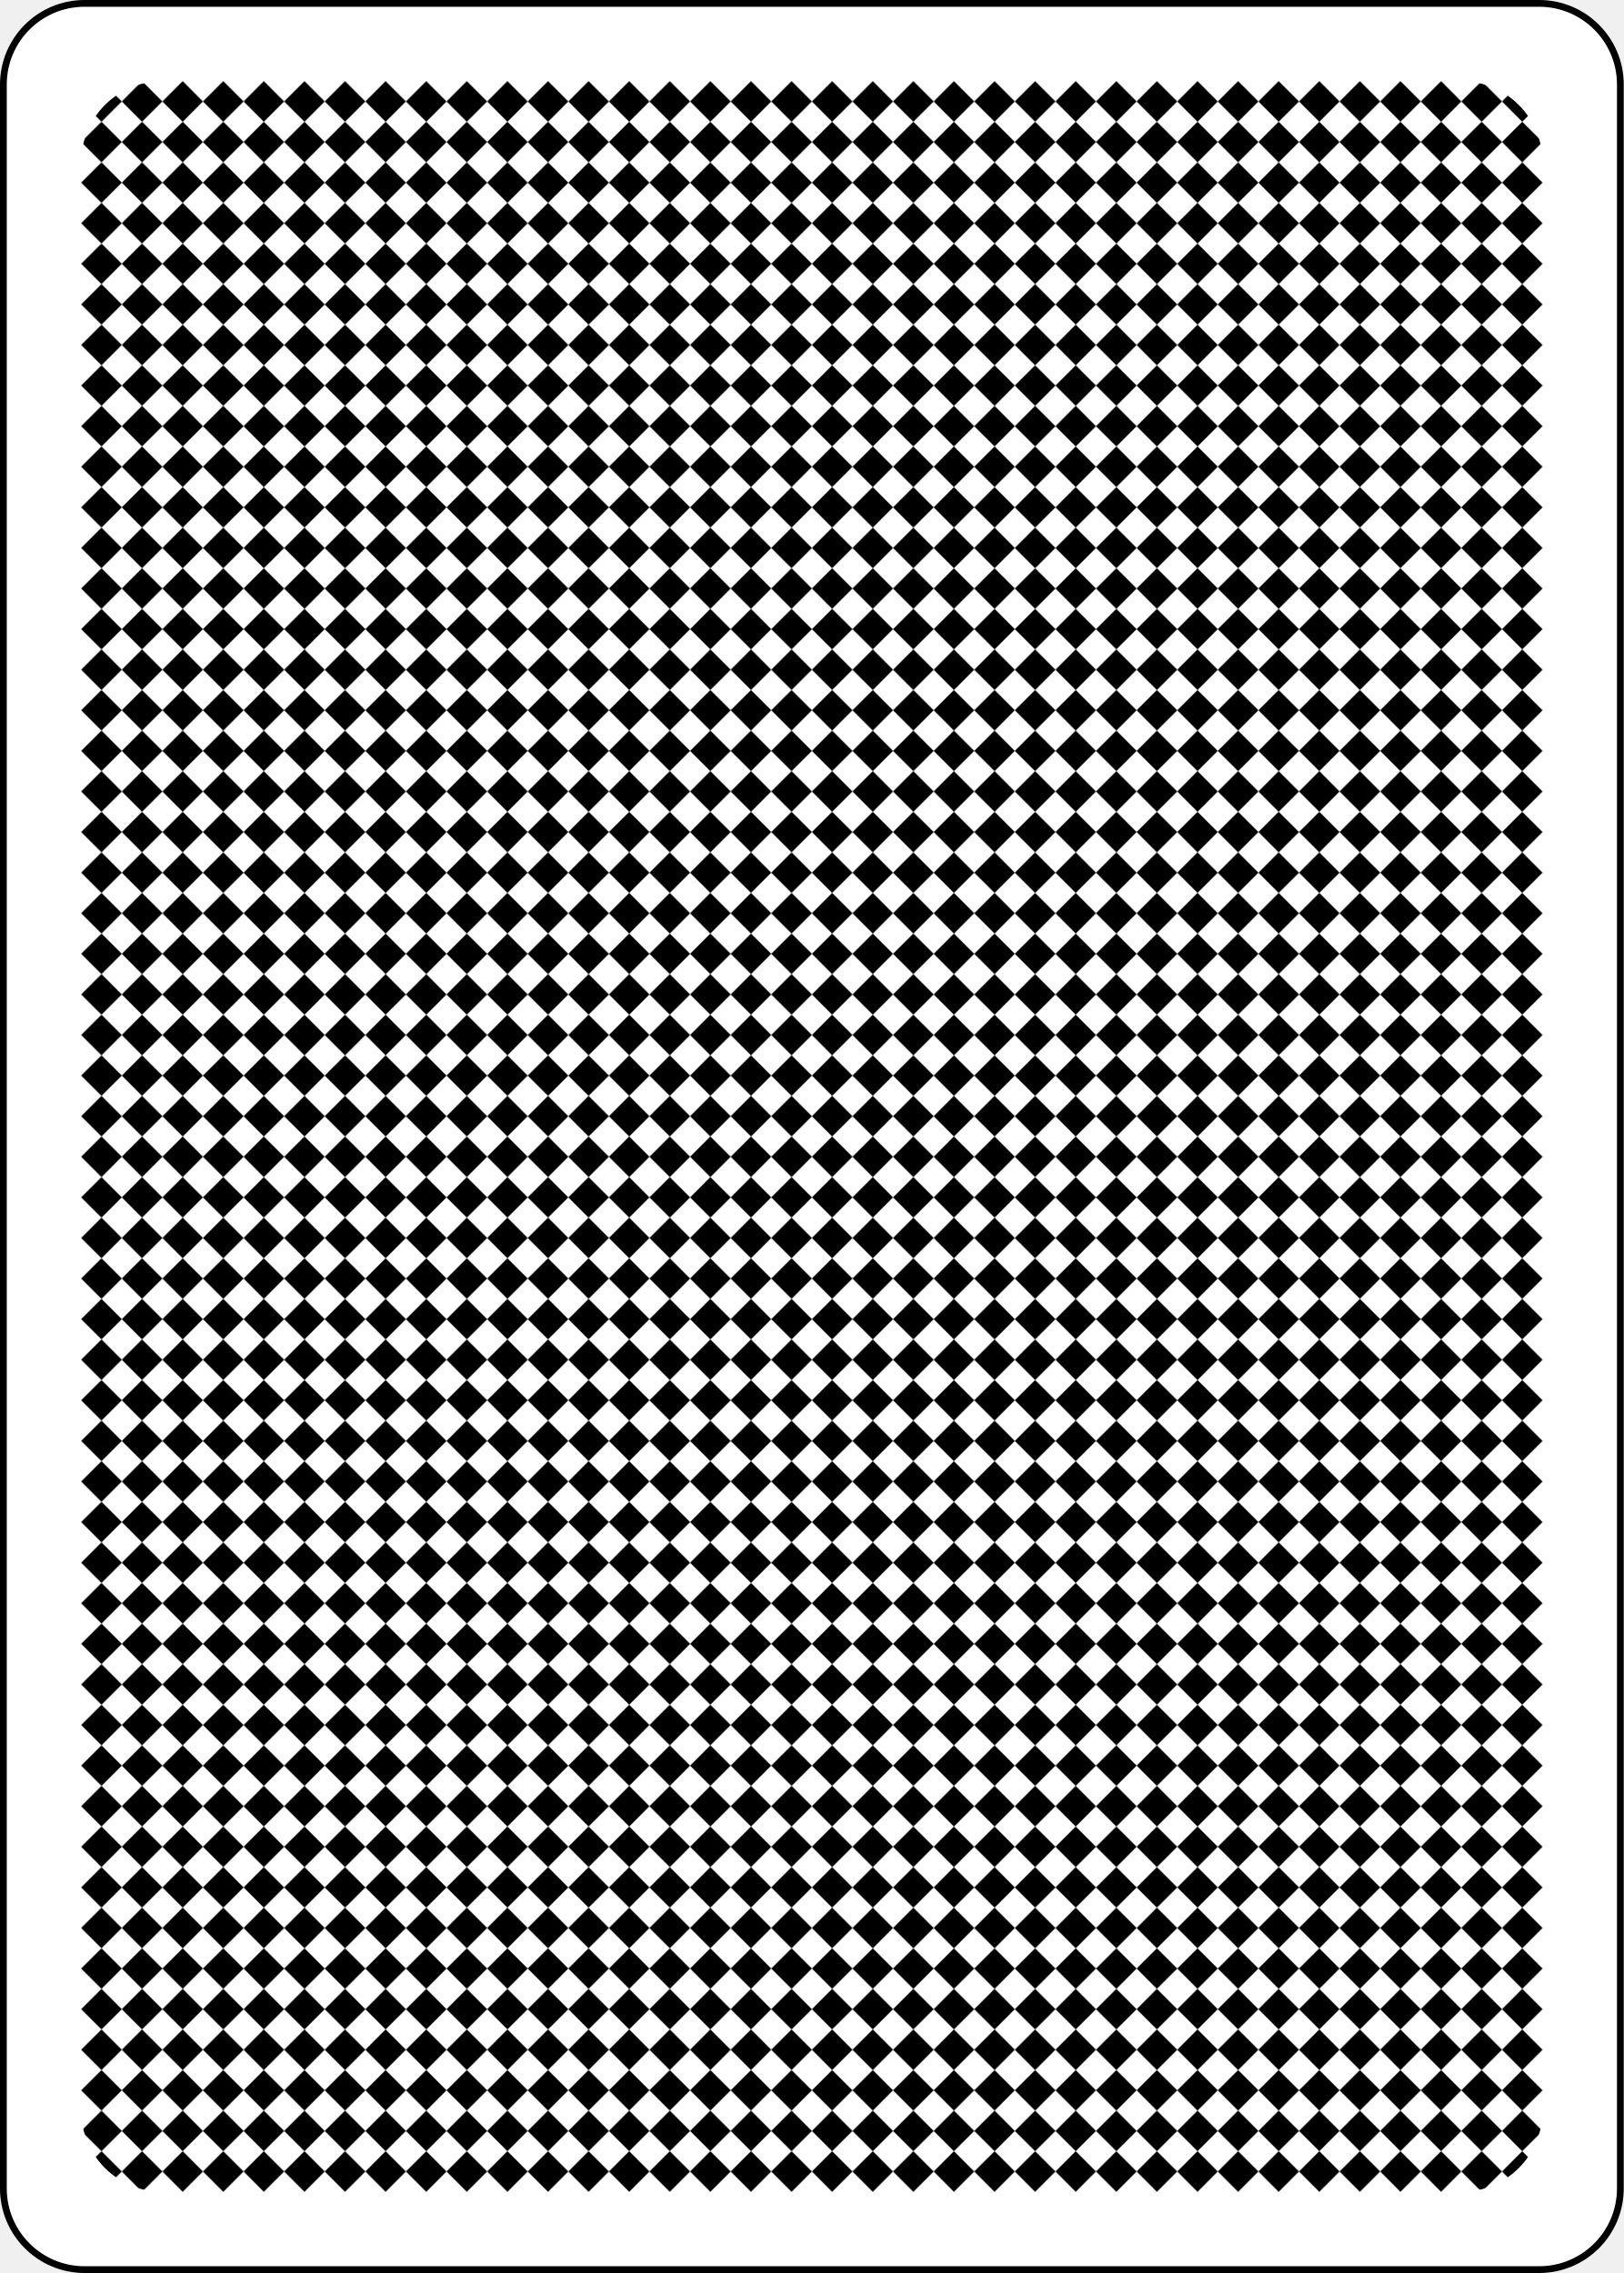
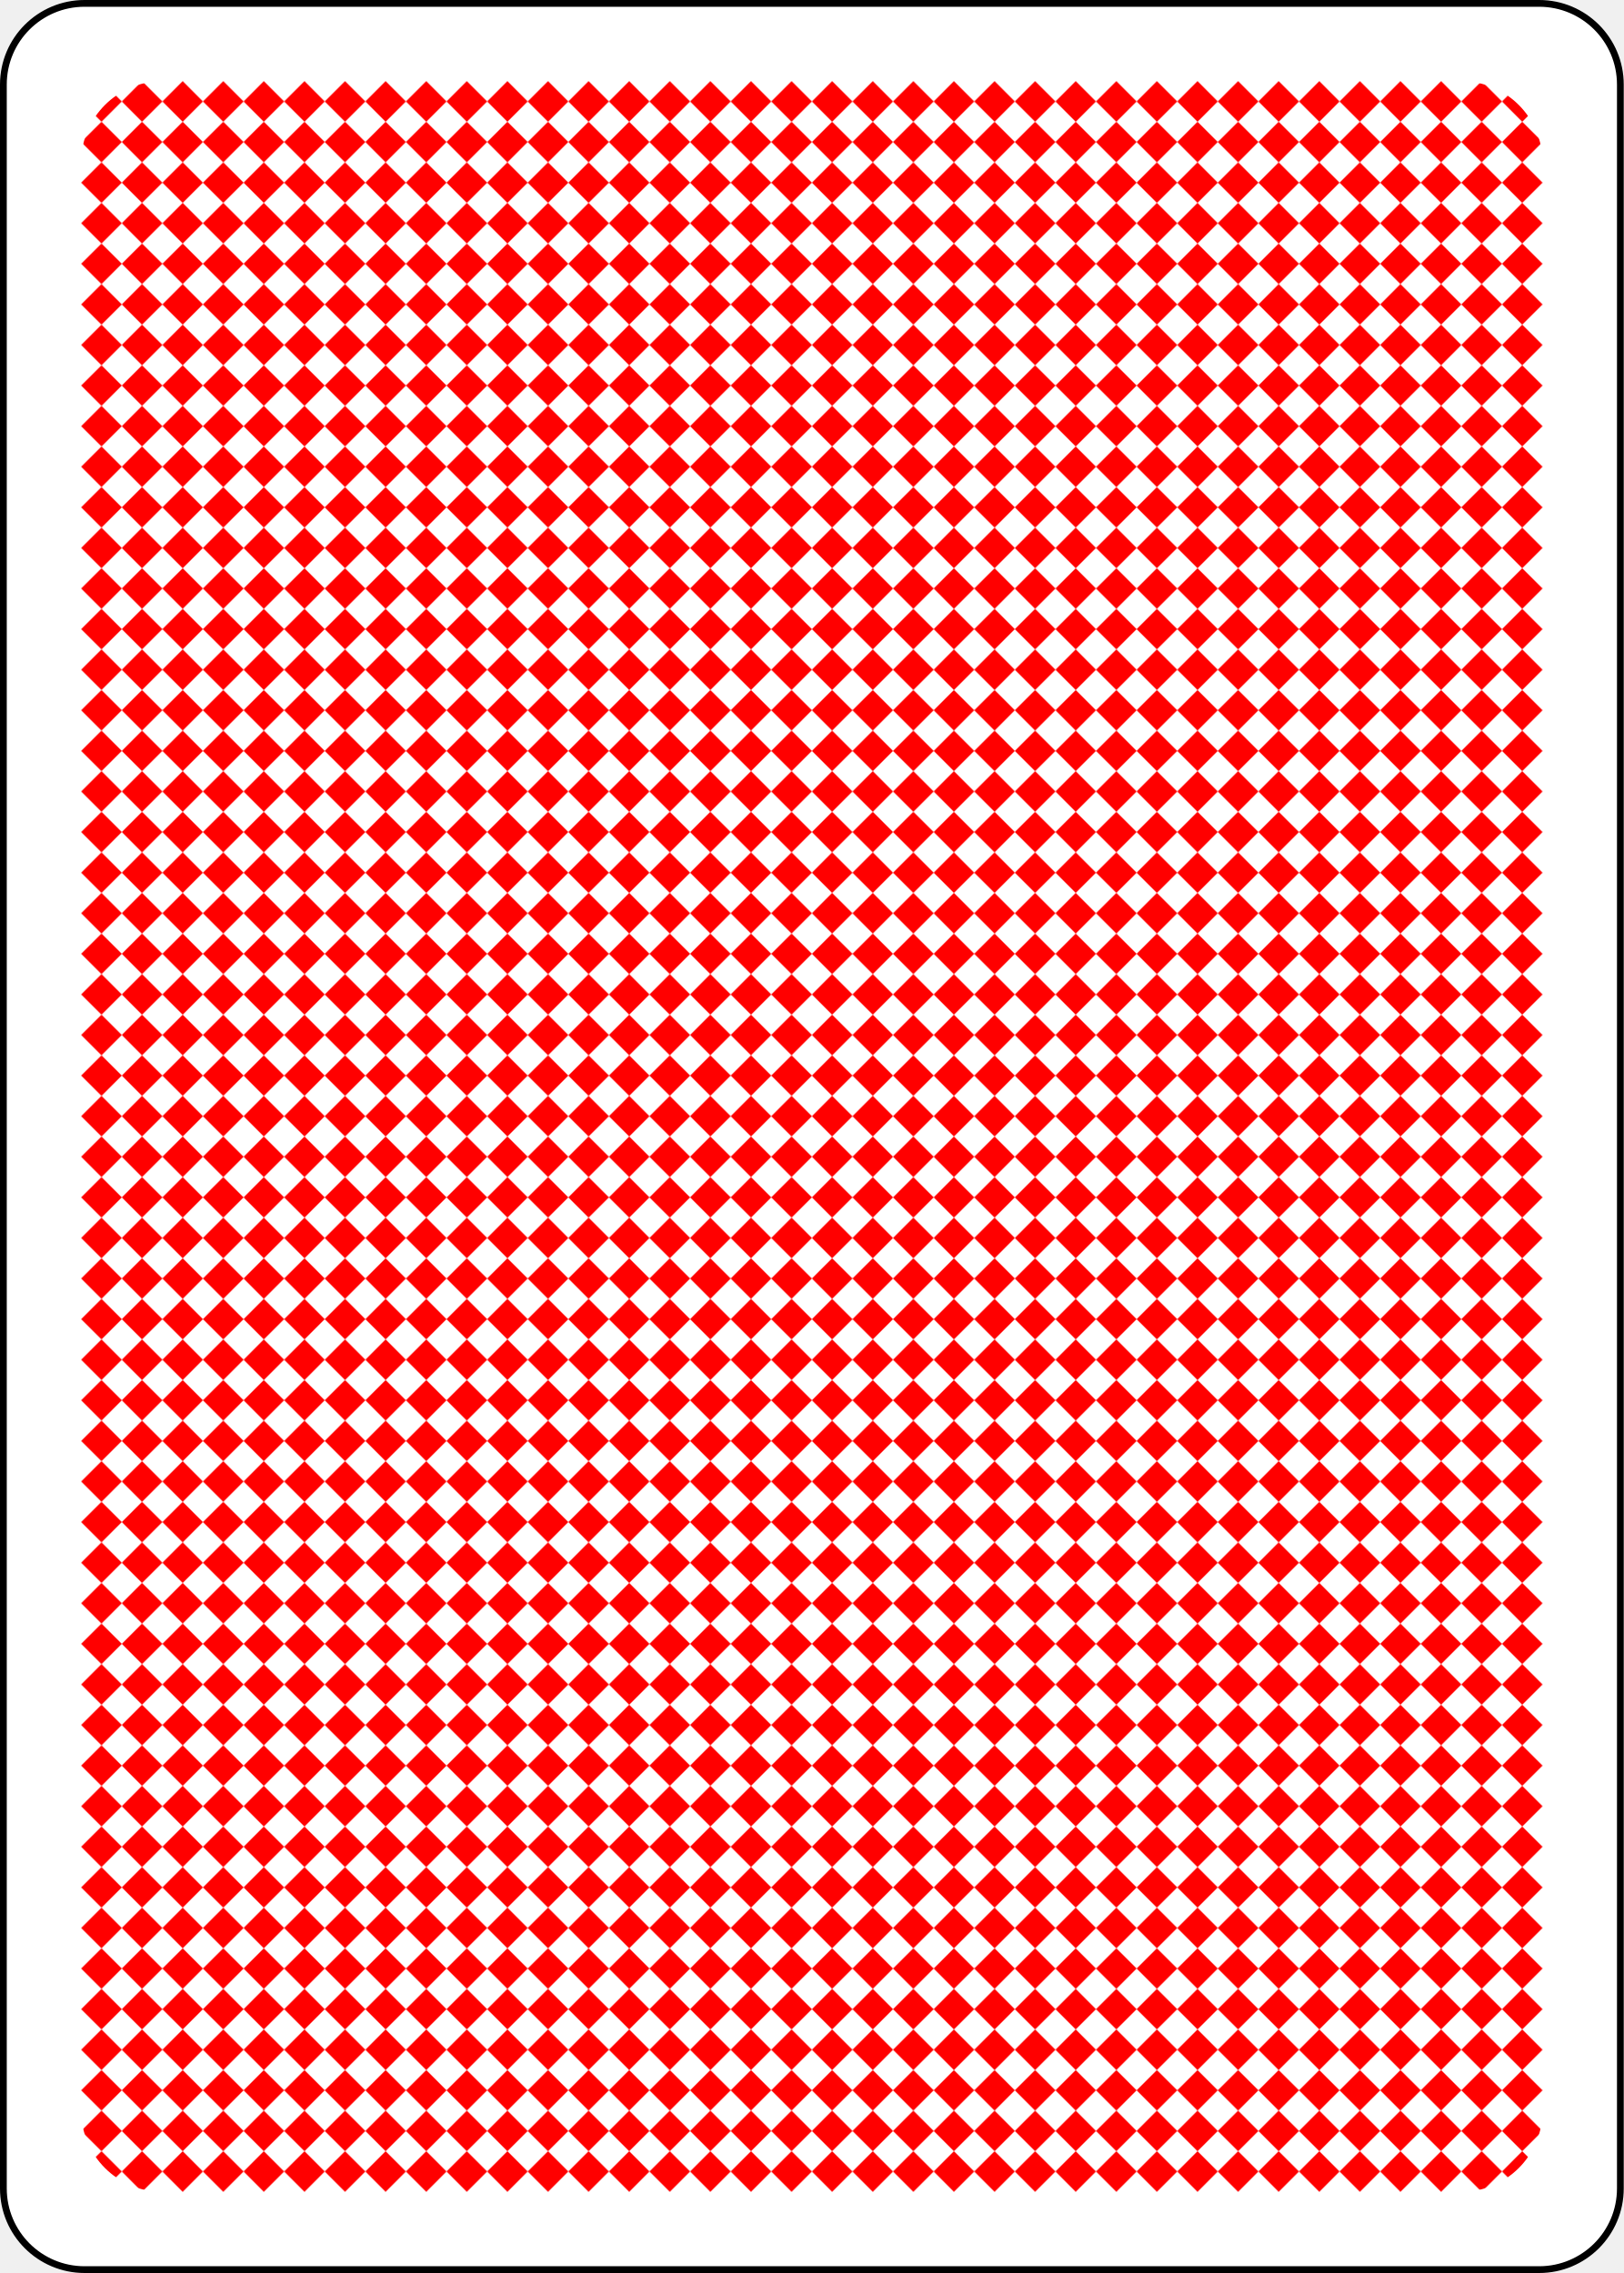
- <svg xmlns="http://www.w3.org/2000/svg" class="card" face="1B" height="3.5in" preserveAspectRatio="none" viewBox="-120 -168 240 336" width="2.5in">
+ <svg xmlns="http://www.w3.org/2000/svg" class="card" face="2B" height="3.5in" preserveAspectRatio="none" viewBox="-120 -168 240 336" width="2.5in">
  <defs>
-     <pattern id="B1" width="6" height="6" patternUnits="userSpaceOnUse">
-       <path d="M3 0L6 3L3 6L0 3Z" fill="black" />
+     <pattern id="B2" width="6" height="6" patternUnits="userSpaceOnUse">
+       <path d="M3 0L6 3L3 6L0 3Z" fill="red" />
    </pattern>
  </defs>
  <rect width="239" height="335" x="-119.5" y="-167.5" rx="12" ry="12" fill="white" stroke="black" />
-   <rect fill="url(#B1)" width="216" height="312" x="-108" y="-156" rx="12" ry="12" />
+   <rect fill="url(#B2)" width="216" height="312" x="-108" y="-156" rx="12" ry="12" />
</svg>
